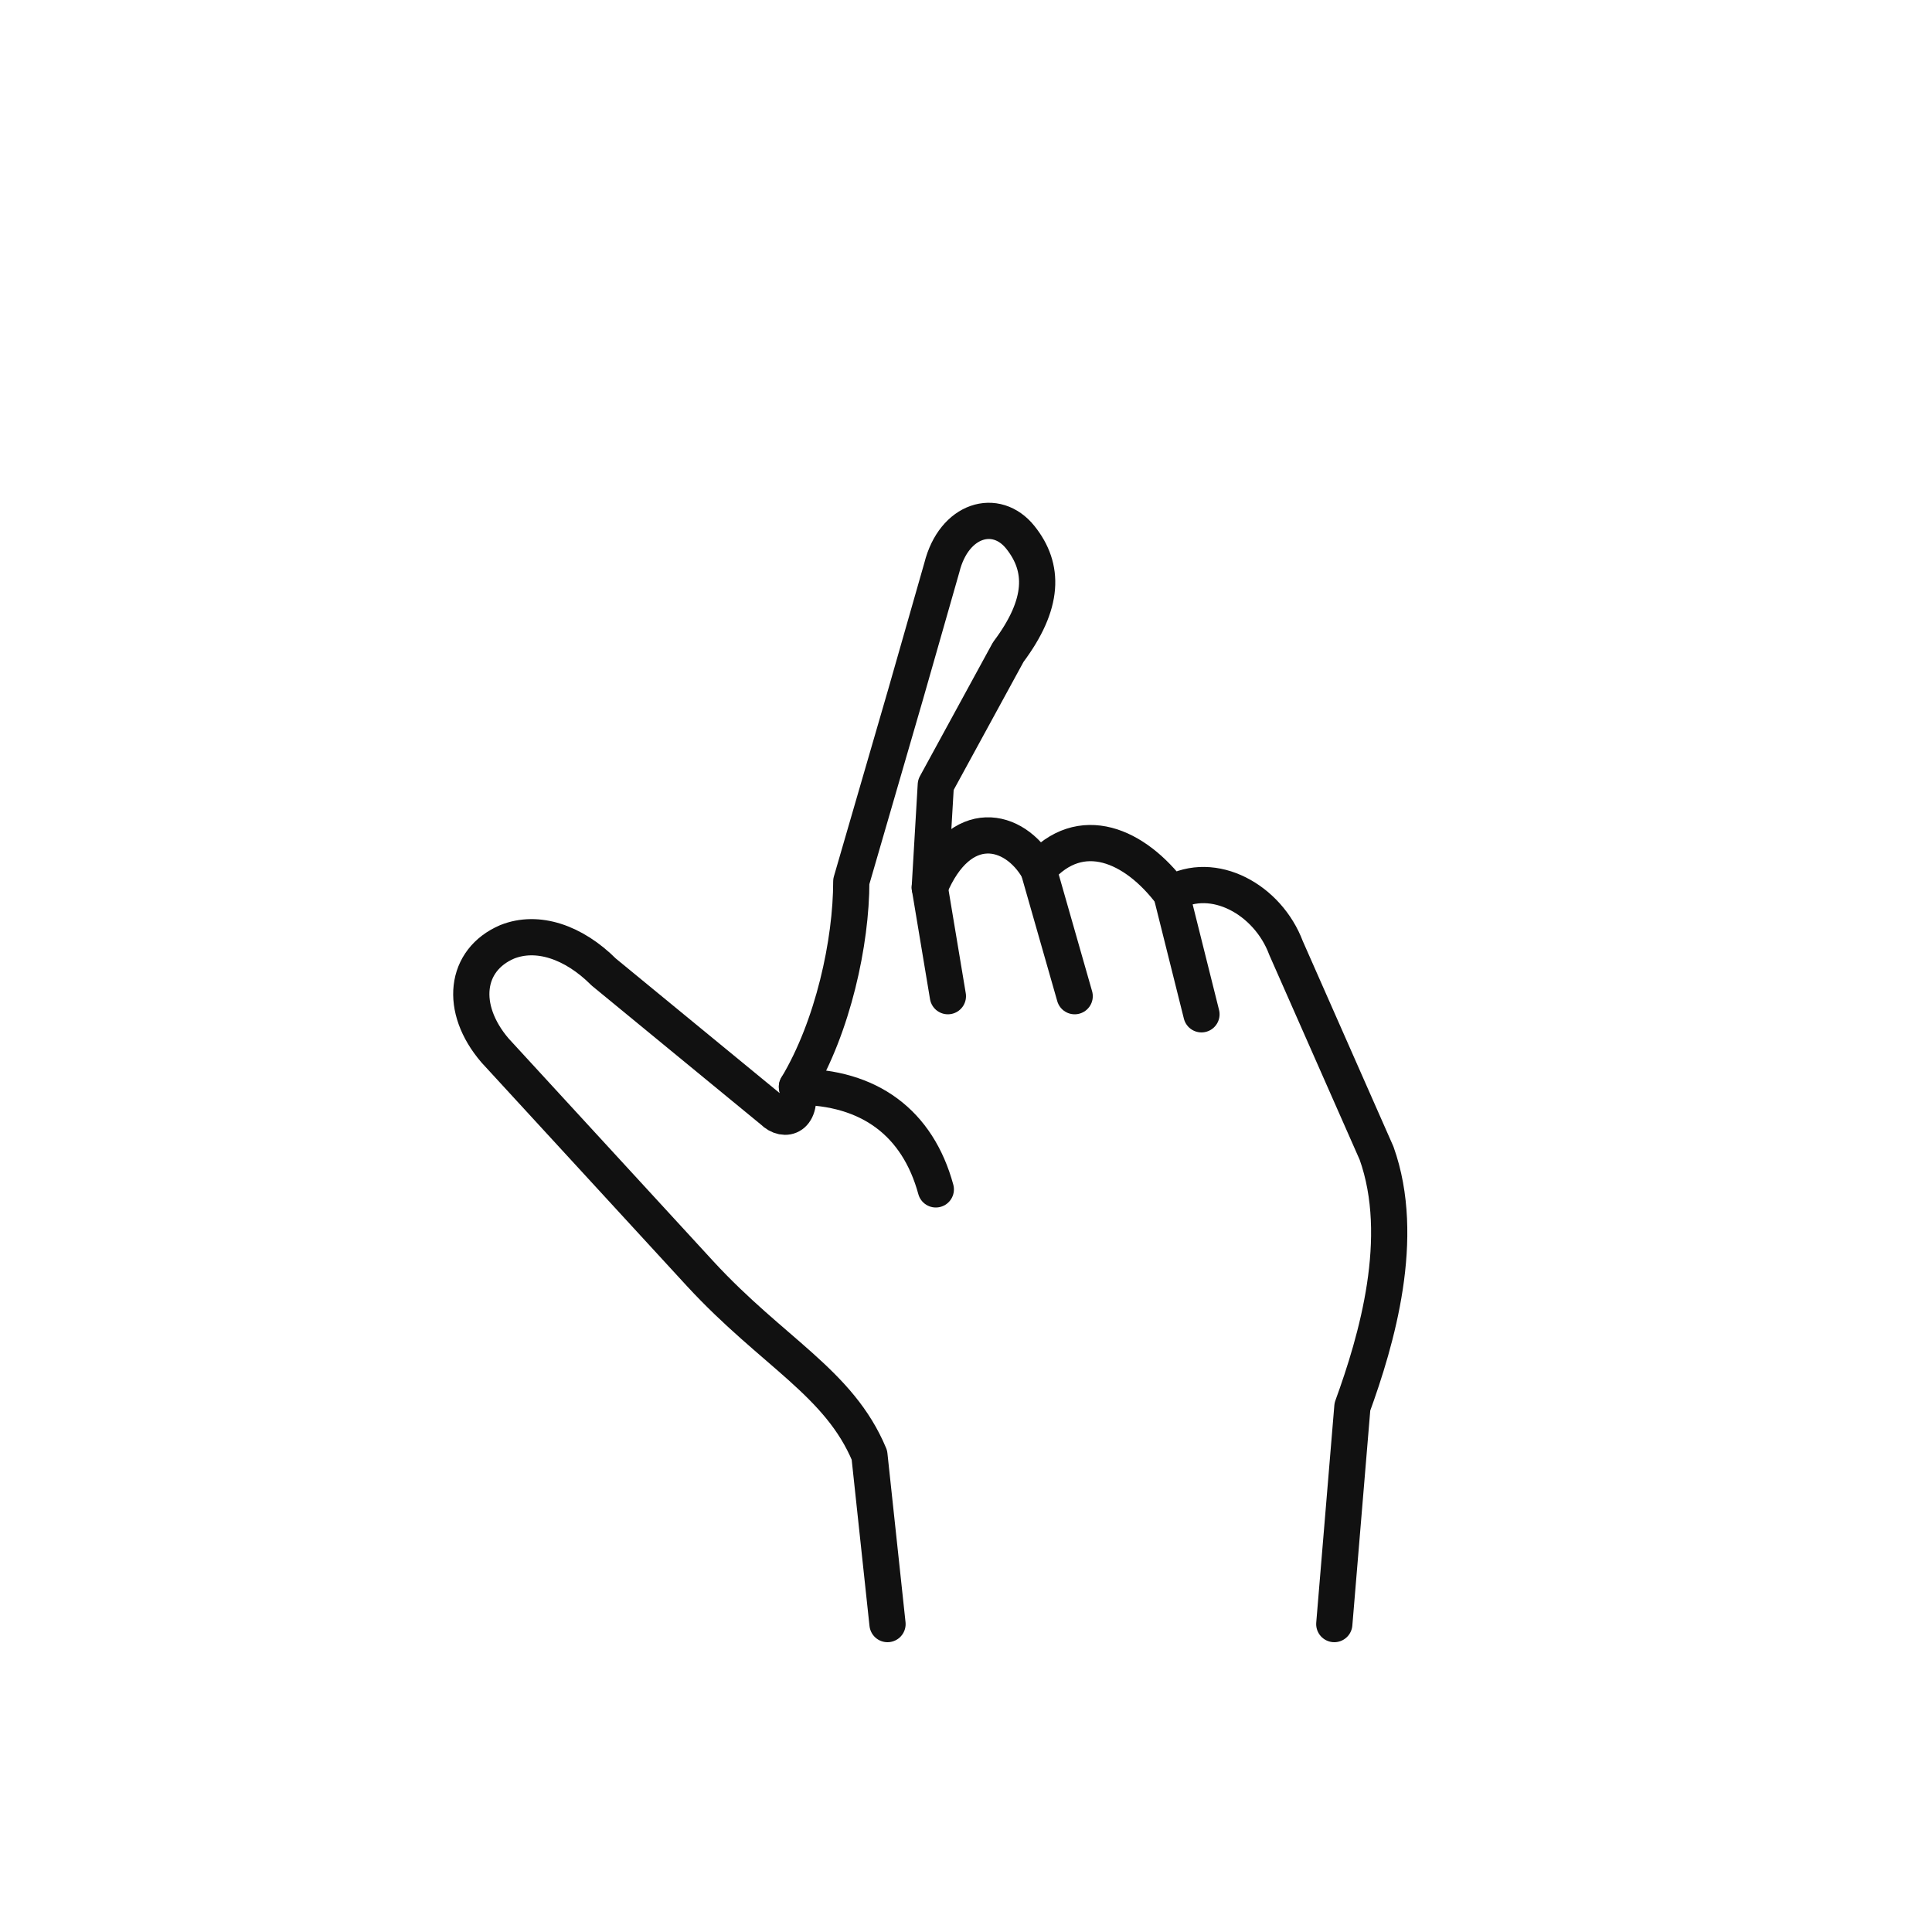
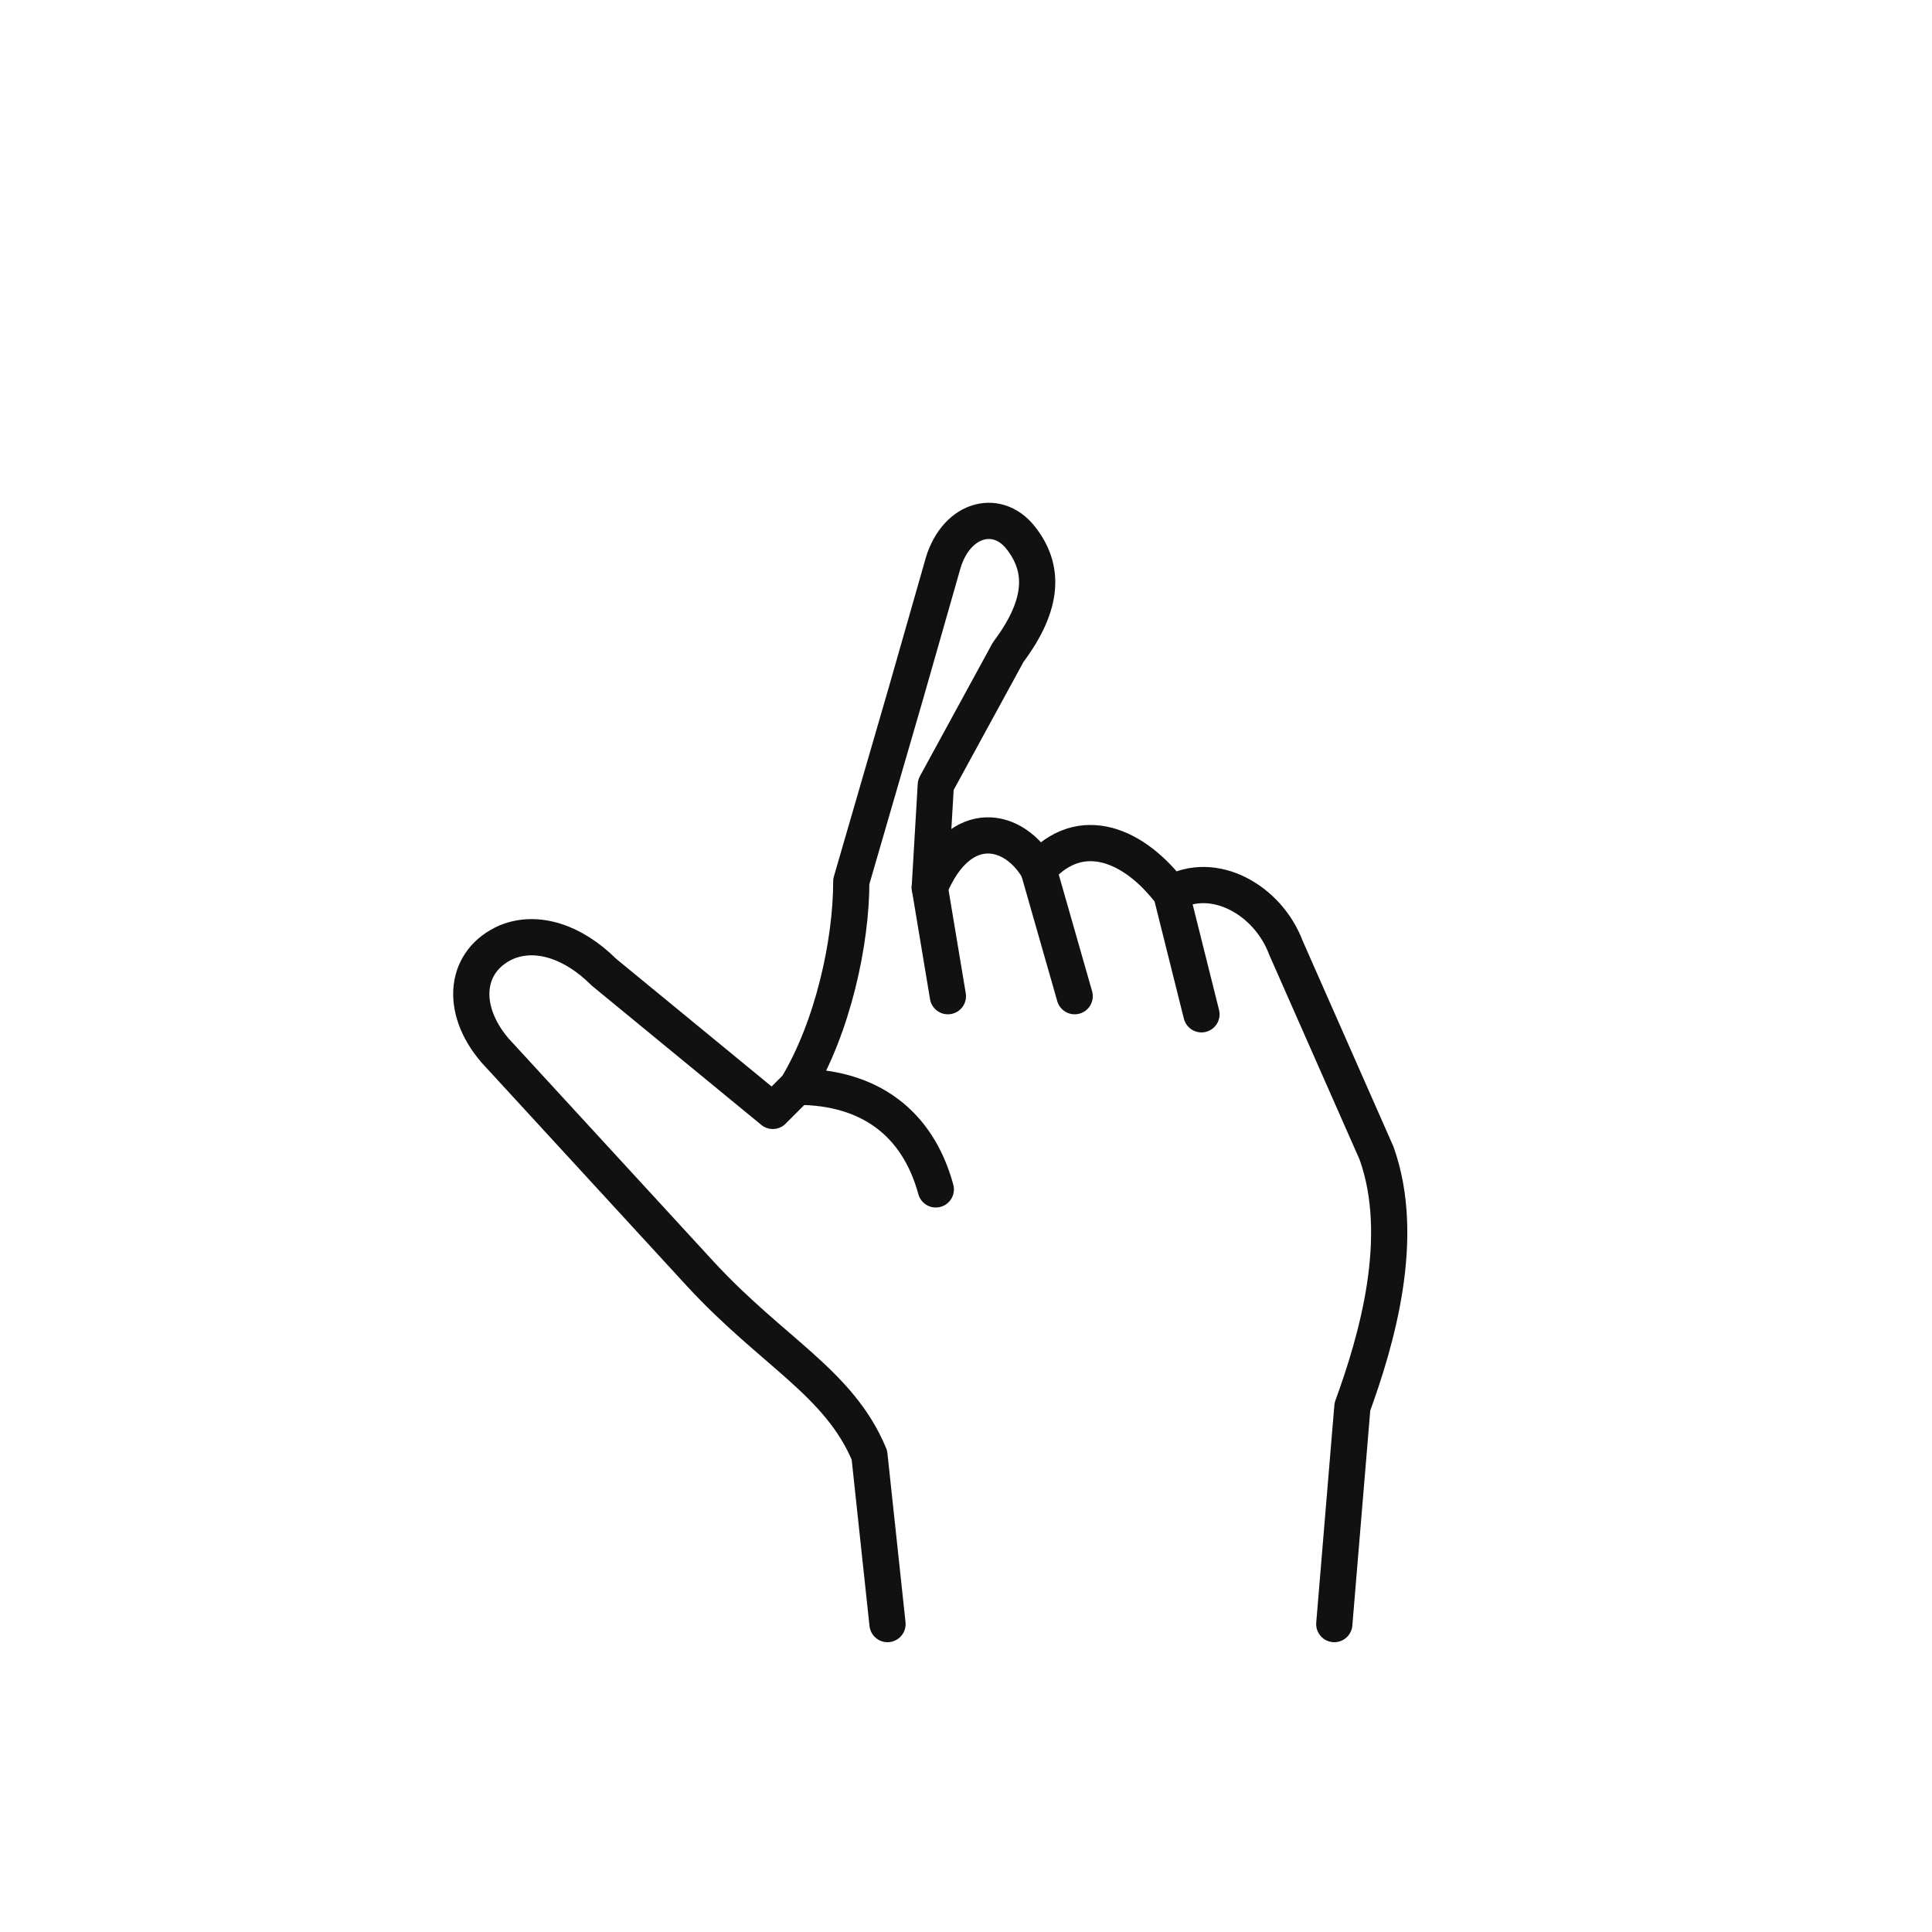
<svg xmlns="http://www.w3.org/2000/svg" width="320" height="320" viewBox="0 0 320 320" role="img" aria-labelledby="title desc">
  <g id="end" stroke="#111111" fill="none" stroke-width="6" stroke-linecap="round" stroke-linejoin="round">
-     <path d="M 147,269 L 144,241 C 139,229 128,224 116,211 L 82,174 C 76,167 77,159 84,156 C 89,154 95,156 100,161 L 128,184 C 130,186 133,185 132,180 C 138,170 141,156 141,146 L 150,115 L 156,94 C 158,86 165,84 169,89 C 173,94 173,100 167,108 L 155,130 L 154,147 C 159,135 168,137 172,144 C 179,136 188,140 194,148 C 201,144 210,149 213,157 L 228,191 C 233,205 228,222 224,233 L 221,269" />
+     <path d="M 147,269 L 144,241 C 139,229 128,224 116,211 L 82,174 C 76,167 77,159 84,156 C 89,154 95,156 100,161 L 128,184 L 132,180 C 138,170 141,156 141,146 L 150,115 L 156,94 C 158,86 165,84 169,89 C 173,94 173,100 167,108 L 155,130 L 154,147 C 159,135 168,137 172,144 C 179,136 188,140 194,148 C 201,144 210,149 213,157 L 228,191 C 233,205 228,222 224,233 L 221,269" />
    <path d="M 154,147 L 157,165" />
    <path d="M 172,144 L 178,165" />
    <path d="M 194,148 L 199,168" />
    <path d="M 132,180 C 144,180 152,186 155,197" />
  </g>
</svg>
